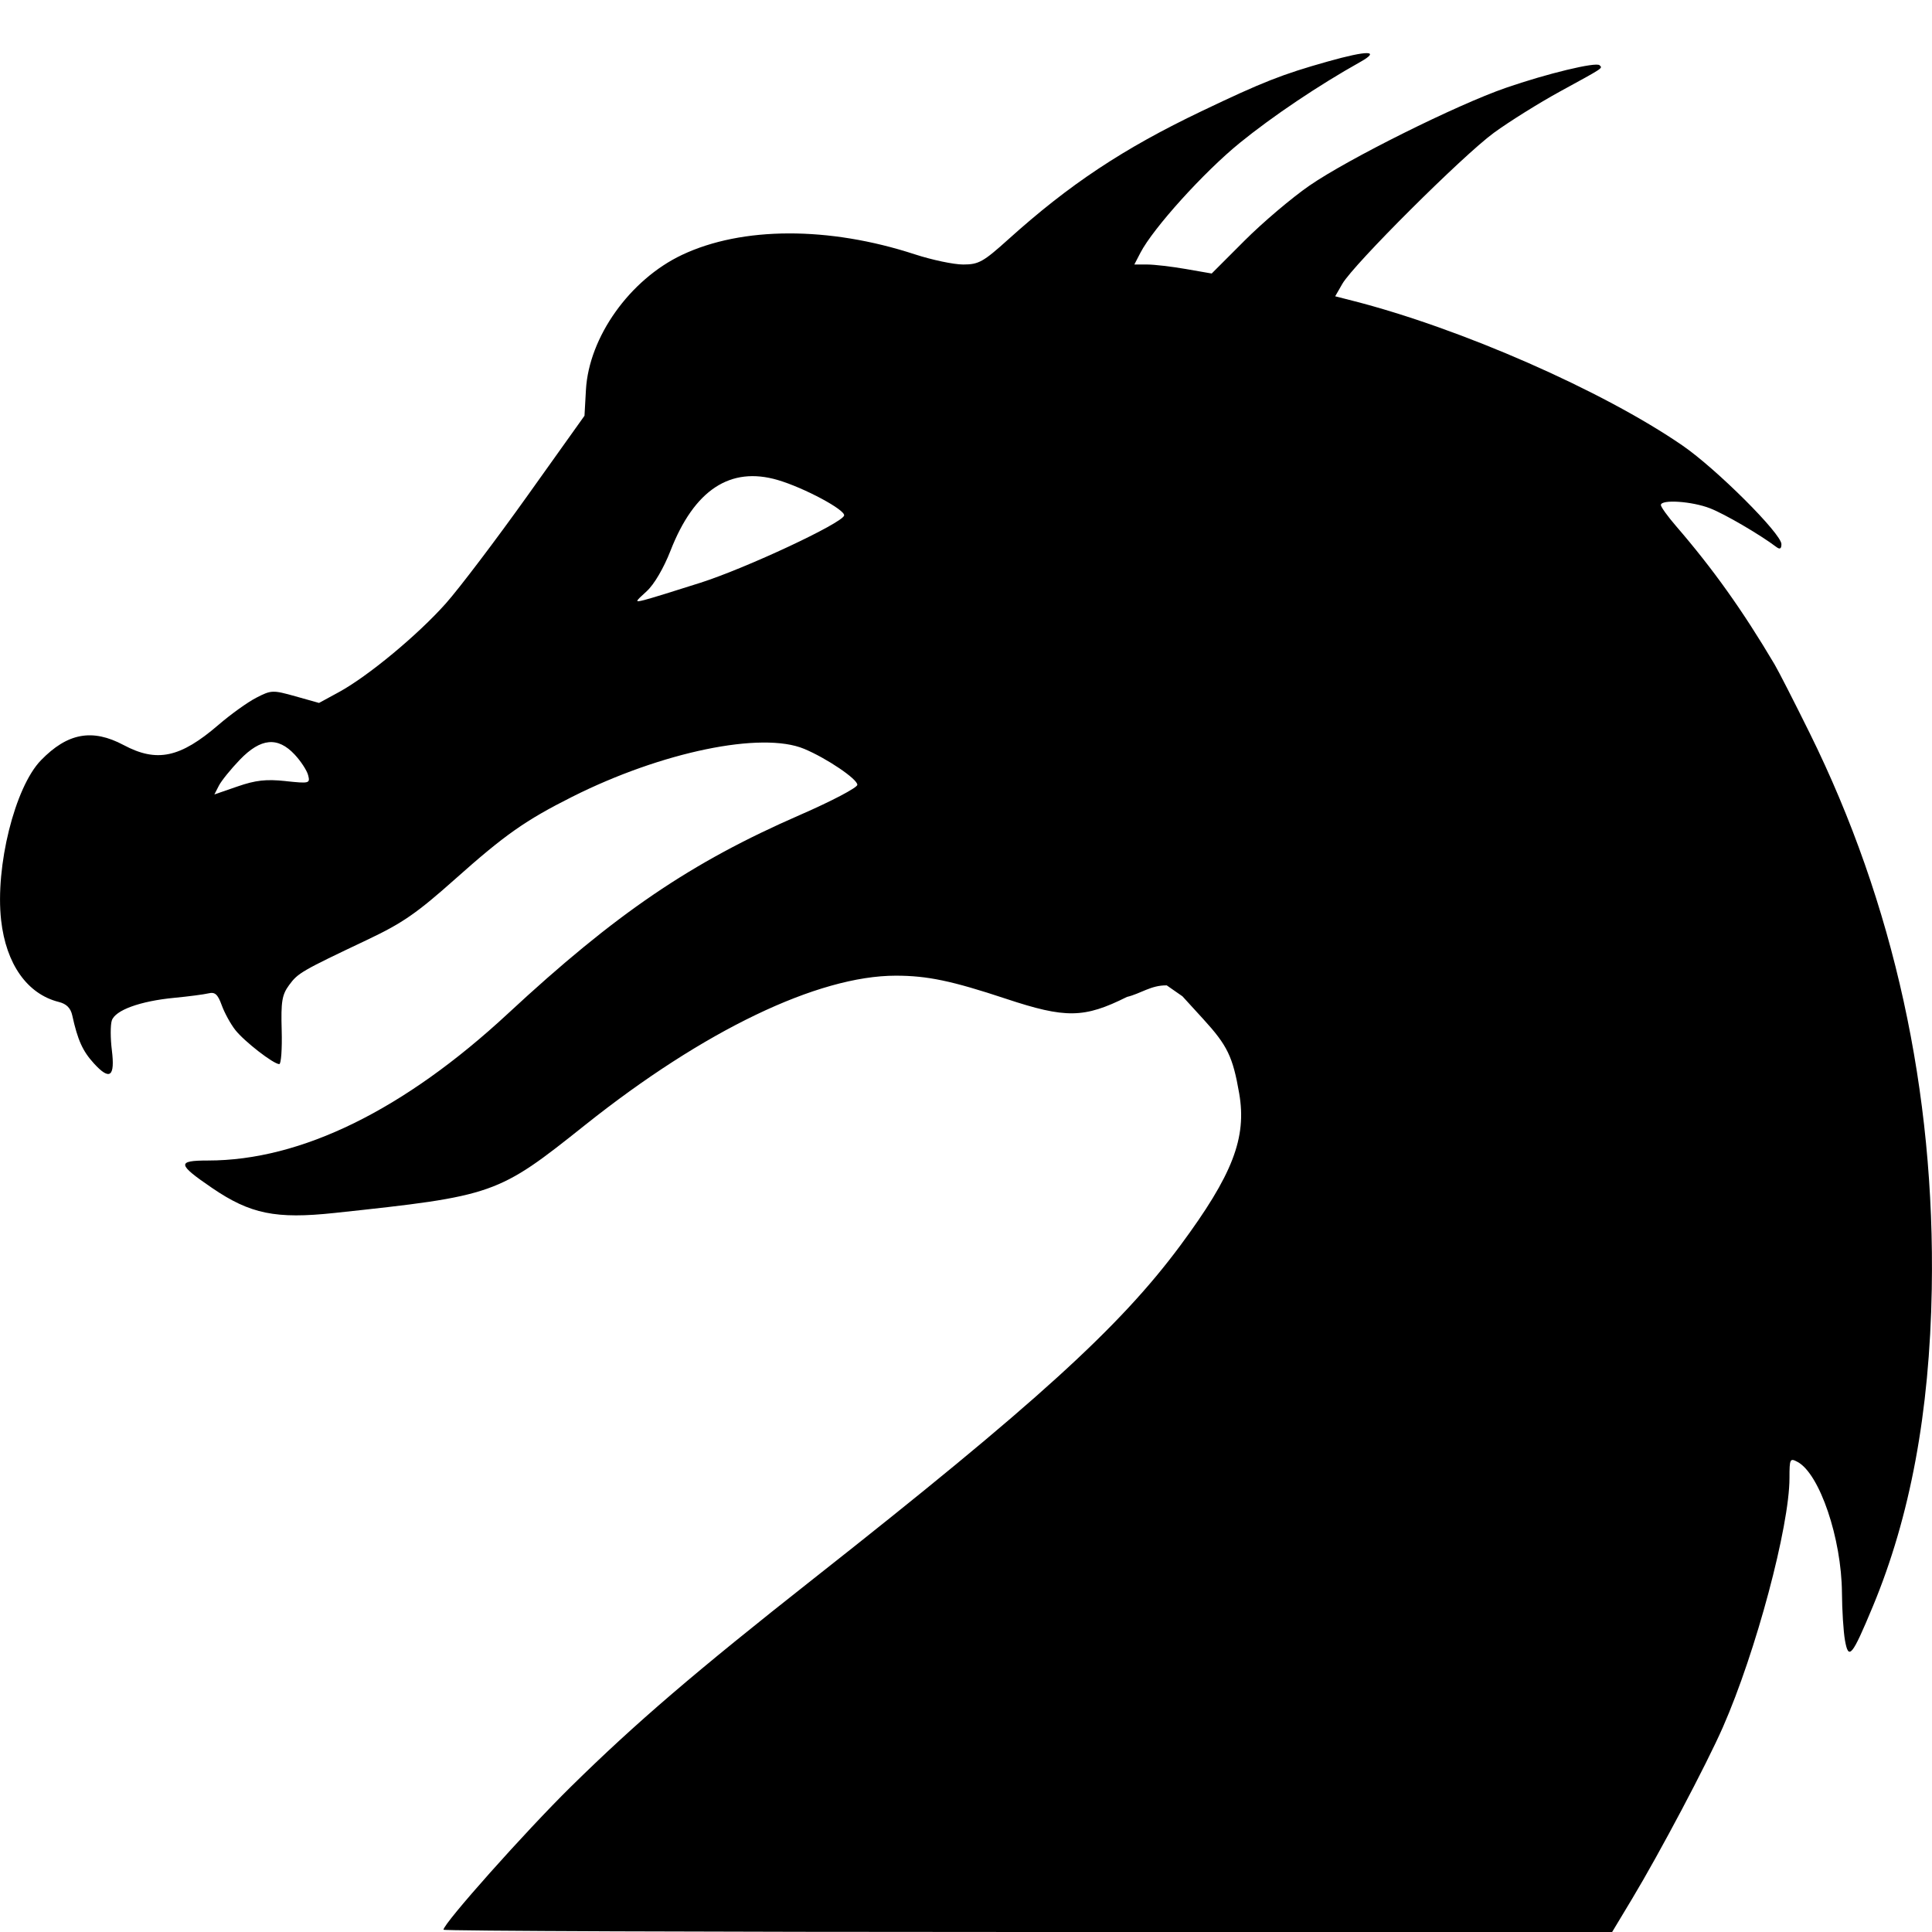
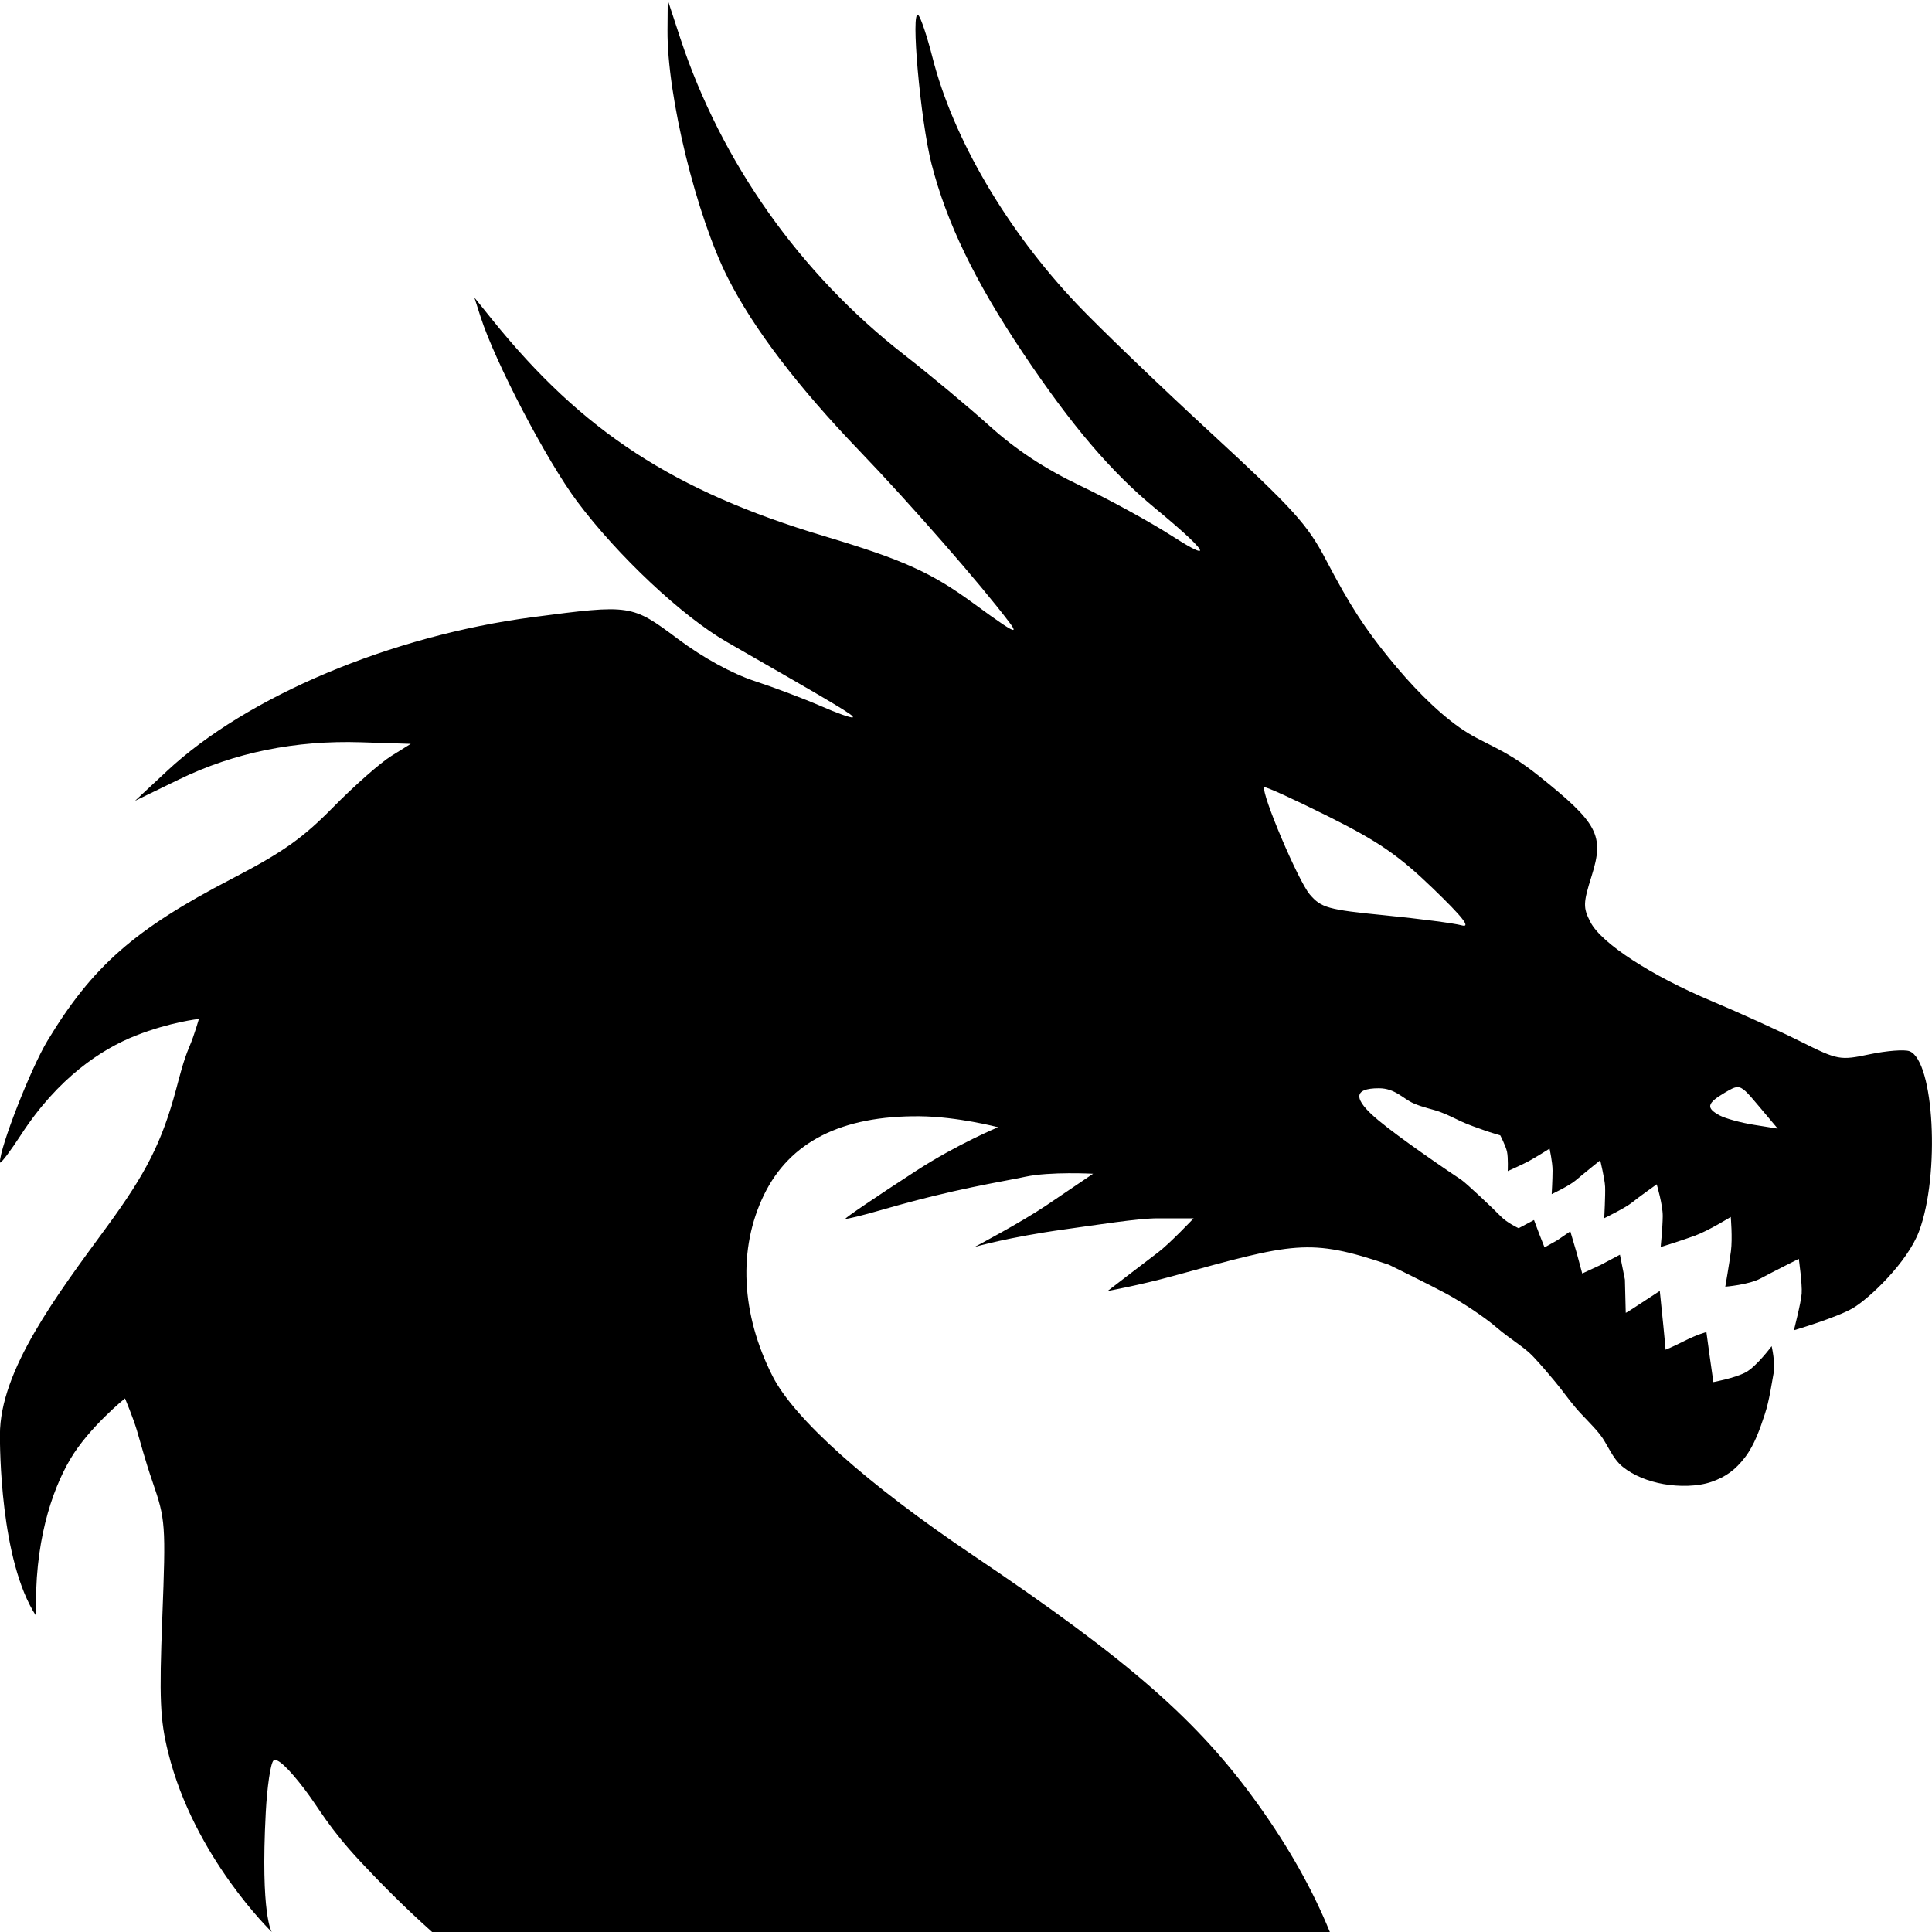
- <svg xmlns="http://www.w3.org/2000/svg" width="100" height="100" version="1.1" viewBox="0 0 100 100">
-   <path d="m22.954 99.882c0-0.325 4.238-5.082 6.587-7.394 3.37-3.316 6.432-5.941 12.567-10.775 11.484-9.046 15.853-13.016 18.992-17.256 2.704-3.652 3.441-5.561 3.039-7.87-0.33-1.897-0.609-2.472-1.855-3.836l-1.081-1.183-0.812-0.565c-0.814-0.014-1.345 0.427-2.061 0.598-2.22 1.107-3.168 1.121-6.26 0.095-2.794-0.927-4.071-1.195-5.703-1.195-4.038 0-9.944 2.838-16.074 7.723-4.543 3.621-4.689 3.672-12.984 4.559-3.034 0.324-4.355 0.054-6.331-1.294-1.808-1.234-1.835-1.421-0.206-1.421 4.809 0 10.136-2.611 15.521-7.607 5.582-5.179 9.461-7.817 15.119-10.282 1.63-0.71 2.964-1.411 2.964-1.558 0-0.301-1.585-1.373-2.752-1.86-2.198-0.918-7.381 0.154-12.015 2.485-2.414 1.214-3.475 1.96-6.044 4.248-1.996 1.777-2.73 2.285-4.562 3.153-3.409 1.616-3.579 1.714-4.039 2.341-0.369 0.503-0.426 0.848-0.384 2.34 0.027 0.962-0.03 1.75-0.125 1.75-0.297 0-1.812-1.175-2.276-1.766-0.243-0.309-0.559-0.886-0.702-1.281-0.205-0.566-0.349-0.697-0.682-0.616-0.232 0.056-1.03 0.161-1.774 0.232-1.776 0.171-3.064 0.641-3.235 1.179-0.074 0.234-0.073 0.921 0.003 1.526 0.173 1.387-0.103 1.594-0.926 0.693-0.587-0.642-0.841-1.207-1.124-2.492-0.083-0.377-0.3-0.594-0.695-0.692-1.635-0.408-2.731-1.961-2.986-4.23-0.312-2.779 0.711-6.89 2.061-8.279 1.375-1.416 2.657-1.652 4.282-0.787 1.72 0.916 2.928 0.658 4.908-1.047 0.629-0.542 1.508-1.173 1.953-1.402 0.779-0.402 0.855-0.405 2.03-0.075l1.221 0.343 1.028-0.56c1.505-0.819 4.085-2.959 5.535-4.59 0.696-0.783 2.595-3.289 4.221-5.569l2.956-4.145 0.075-1.34c0.153-2.733 2.271-5.708 4.973-6.987 3.11-1.471 7.6-1.482 12.044-0.031 0.89 0.291 2.019 0.529 2.509 0.529 0.801 0 1.038-0.132 2.34-1.305 3.159-2.845 5.949-4.696 9.991-6.627 3.167-1.514 4.176-1.911 6.544-2.577 2.087-0.587 2.75-0.575 1.67 0.03-2.146 1.202-4.518 2.795-6.228 4.184-1.855 1.507-4.486 4.416-5.145 5.691l-0.313 0.604h0.664c0.365 0 1.266 0.105 2.002 0.233l1.338 0.233 1.706-1.707c0.938-0.939 2.45-2.22 3.358-2.846 2.002-1.381 7.617-4.177 10.154-5.055 2.133-0.739 4.677-1.353 4.858-1.172 0.161 0.161 0.258 0.098-2.039 1.354-1.094 0.599-2.638 1.563-3.432 2.143-1.61 1.178-7.269 6.818-7.843 7.818l-0.37 0.644 0.89 0.227c5.601 1.427 12.957 4.655 17.088 7.498 1.75 1.204 5.119 4.563 5.119 5.103 0 0.241-0.078 0.286-0.26 0.149-0.866-0.652-2.676-1.708-3.436-2.004-0.936-0.365-2.543-0.471-2.543-0.168 0 0.098 0.354 0.59 0.788 1.092 1.92 2.226 3.442 4.362 5.094 7.151 0.204 0.344 1.023 1.946 1.821 3.561 4.357 8.819 6.497 18.568 6.318 28.78-0.112 6.379-1.114 11.772-3.053 16.43-1.075 2.581-1.254 2.798-1.44 1.747-0.079-0.446-0.15-1.554-0.156-2.461-0.021-2.812-1.156-6.161-2.297-6.772-0.394-0.211-0.419-0.162-0.419 0.829 0 2.509-1.739 9.018-3.447 12.902-0.853 1.94-3.26 6.489-4.7 8.884l-1.032 1.716h-30.246c-16.635 0-30.246-0.053-30.246-0.118zm-8.176-59.452c1.24 0.131 1.282 0.12 1.17-0.309-0.064-0.244-0.376-0.723-0.694-1.063-0.879-0.941-1.757-0.858-2.839 0.265-0.468 0.486-0.956 1.09-1.085 1.341l-0.234 0.457 1.198-0.414c0.937-0.324 1.477-0.385 2.484-0.279zm21.487-10.27c2.373-0.761 7.306-3.068 7.426-3.474 0.085-0.286-2.071-1.441-3.435-1.841-2.457-0.721-4.323 0.51-5.552 3.662-0.35 0.898-0.848 1.747-1.23 2.094-0.623 0.568-0.626 0.581-0.121 0.455 0.286-0.071 1.596-0.475 2.912-0.896z" />
+ <svg xmlns="http://www.w3.org/2000/svg" width="100" height="100" version="1.1" viewBox="0 0 100 100" xml:space="preserve">
+   <path d="m34.562 0-0.012 1.568c-0.026 3.387 1.491 9.604 3.133 12.836 1.33 2.619 3.608 5.609 6.816 8.947 2.605 2.71 6.276 6.911 7.744 8.861 0.159 0.211 0.24 0.343 0.217 0.381l-2e-3 2e-3v2e-3h-2e-3l-2e-3 2e-3c-0.086 0.051-0.688-0.361-2.084-1.383-2.168-1.587-3.636-2.247-7.699-3.463-7.799-2.335-12.525-5.416-17.197-11.211l-0.92-1.141 0.32 0.998c0.752 2.345 3.419 7.444 4.998 9.555 2.114 2.826 5.447 5.954 7.748 7.273 5.745 3.293 6.611 3.811 6.521 3.9l-2e-3 2e-3h-2e-3l-2e-3 2e-3h-2e-3c-0.094 0.034-0.813-0.22-1.635-0.58-0.848-0.371-2.393-0.956-3.434-1.299-1.179-0.388-2.678-1.21-3.975-2.18-2.392-1.789-2.427-1.795-7.5-1.131-7.355 0.963-14.804 4.097-18.953 7.973l-1.647 1.535 2.283-1.109c2.849-1.386 6.019-2.031 9.424-1.92l2.564 0.082-1.016 0.633c-0.559 0.348-1.907 1.536-2.994 2.641-1.591 1.618-2.615 2.341-5.262 3.715-5.026 2.608-7.215 4.534-9.537 8.387-0.864 1.434-2.455 5.5-2.455 6.275 0 0.003 0.001 0.009 0.002 0.012v2e-3l0.002 2e-3v2e-3h0.002l0.002 2e-3h0.004c6.9554e-4 -9e-6 0.005 9.8e-5 0.006 0 0.092-0.021 0.542-0.62 1.078-1.445 1.909-2.936 4.146-4.421 5.932-5.125 1.785-0.704 3.269-0.863 3.269-0.863s-0.224 0.813-0.494 1.443c-0.302 0.703-0.506 1.542-0.686 2.209-0.733 2.72-1.542 4.324-3.594 7.123-2.585 3.526-5.523 7.41-5.523 10.75 0 0.56 4.4292e-4 6.522 1.877 9.381-0.122-3.732 0.792-6.47 1.76-8.115 0.968-1.645 2.836-3.15 2.836-3.15s0.411 0.972 0.615 1.652c0.204 0.68 0.427 1.555 0.811 2.666 0.672 1.947 0.691 2.202 0.506 7.012-0.163 4.223-0.117 5.299 0.301 6.988 1.341 5.428 5.365 9.301 5.365 9.301s-0.592-0.853-0.312-6.18c0.07-1.331 0.248-2.543 0.398-2.693 0.174-0.173 0.767 0.374 1.627 1.504 0.744 0.977 1.212 1.95 2.904 3.756 0.943 1.007 2.202 2.295 3.682 3.613h46.467c-0.901-2.207-2.12-4.368-3.686-6.561-3.115-4.363-6.67-7.473-14.773-12.93-5.498-3.702-9.259-7.062-10.385-9.277-1.637-3.222-1.798-6.604-0.447-9.383 1.338-2.752 4.013-4.105 8.053-4.072 1.963 0.016 4.066 0.568 4.066 0.568s-2.097 0.867-4.252 2.264c-2.042 1.323-3.683 2.437-3.647 2.473 0.036 0.036 0.897-0.175 1.912-0.469 3.839-1.109 6.091-1.424 7.387-1.703s3.518-0.158 3.518-0.158l-2.394 1.621c-1.317 0.892-3.74 2.17-3.74 2.17s1.743-0.508 4.686-0.915c1.629-0.225 3.771-0.568 4.793-0.568h1.859s-1.243 1.314-1.843 1.765c-0.6 0.451-2.611 1.998-2.611 1.998s1.648-0.299 3.356-0.768c6.306-1.729 7.061-1.993 11.204-0.592 0 0 2.184 1.071 2.971 1.498 0.787 0.428 1.933 1.172 2.618 1.761 0.685 0.589 1.42 1.005 1.874 1.489s0.774 0.865 1.143 1.309 0.684 0.9 1.068 1.353 0.832 0.853 1.24 1.361 0.628 1.236 1.193 1.691 1.32 0.749 2.106 0.889 1.77 0.139 2.498-0.119 1.216-0.607 1.719-1.262 0.782-1.495 1.025-2.226c0.243-0.731 0.354-1.586 0.456-2.122 0.102-0.536-0.1-1.408-0.1-1.408s-0.783 1.057-1.344 1.356c-0.561 0.299-1.672 0.504-1.672 0.504s-0.124-0.861-0.184-1.292c-0.06-0.431-0.177-1.294-0.177-1.294s-0.433 0.096-1.188 0.481c-0.577 0.294-0.925 0.428-0.925 0.428s-0.027-0.361-0.113-1.212l-0.186-1.83-0.738 0.482c-0.555 0.363-1.005 0.663-1.025 0.649l-0.043-1.714-0.258-1.291-1 0.531-0.951 0.441-0.283-1.051-0.334-1.131-0.674 0.461-0.66 0.371-0.266-0.674-0.279-0.744-0.795 0.424s-0.595-0.267-0.947-0.635c-0.368-0.384-1.789-1.717-2.008-1.861-0.192-0.127-1.104-0.74-2.09-1.435-0.804-0.567-1.655-1.19-2.205-1.647-1.335-1.108-1.329-1.666 0.018-1.666 0.833 0 1.252 0.539 1.773 0.771 0.521 0.233 0.989 0.304 1.406 0.459 0.417 0.155 0.692 0.309 1.08 0.488 0.388 0.179 0.849 0.334 1.185 0.455 0.337 0.121 0.836 0.264 0.836 0.264s0.283 0.542 0.35 0.85c0.067 0.308 0.037 1.001 0.037 1.001s0.718-0.317 1.079-0.51c0.361-0.194 1.085-0.652 1.085-0.652s0.156 0.695 0.156 1.132c0 0.437-0.045 1.223-0.045 1.223s0.908-0.429 1.236-0.709c0.328-0.281 1.275-1.042 1.275-1.042s0.235 0.953 0.254 1.365c0.019 0.412-0.045 1.631-0.045 1.631s1.101-0.535 1.443-0.815 1.273-0.938 1.273-0.938 0.317 1.058 0.312 1.644c-0.005 0.586-0.107 1.602-0.107 1.602s1.086-0.336 1.779-0.59 1.849-0.968 1.849-0.968 0.096 1.106 0.009 1.77c-0.087 0.664-0.292 1.839-0.292 1.839s1.213-0.092 1.843-0.434c0.631-0.342 1.962-1.006 1.962-1.006s0.183 1.312 0.149 1.794c-0.035 0.481-0.404 1.903-0.404 1.903s2.228-0.658 3.06-1.149c0.832-0.491 2.813-2.356 3.42-3.976 1.095-2.926 0.781-8.831-0.496-9.32-0.254-0.097-1.176-0.026-2.053 0.158-1.553 0.326-1.644 0.308-3.592-0.664-1.099-0.549-3.154-1.483-4.566-2.076-3.164-1.329-5.734-3-6.303-4.1-0.387-0.747-0.38-0.984 0.062-2.389 0.663-2.103 0.335-2.725-2.746-5.188-1.894-1.513-2.864-1.62-4.111-2.508-1.247-0.888-2.51-2.197-3.676-3.639-1.166-1.442-1.947-2.597-3.211-5.014-0.965-1.845-1.674-2.627-5.969-6.588-2.681-2.472-5.793-5.465-6.916-6.648-3.646-3.845-6.421-8.579-7.488-12.779-0.276-1.085-0.606-2.07-0.734-2.189-0.411-0.383 0.106 5.441 0.684 7.699 0.775 3.027 2.247 6.075 4.715 9.76 2.534 3.784 4.567 6.172 6.863 8.066 1.558 1.285 2.346 2.039 2.32 2.18v2e-3c-3.28e-4 8.48e-4 -0.004 0.005-0.004 0.006v2e-3l-6e-3 6e-3c-7.87e-4 5.02e-4 -5e-3 0.002-0.006 2e-3 -0.094 0.039-0.573-0.211-1.449-0.775-1.099-0.707-3.218-1.87-4.709-2.582-1.864-0.89-3.338-1.859-4.715-3.1-1.102-0.993-3.099-2.657-4.438-3.699-5.372-4.184-9.454-9.956-11.57-16.36zm30.883 40.75c0.053-0.053 1.544 0.627 3.312 1.51 2.585 1.29 3.645 2.02 5.404 3.717 1.566 1.51 1.991 2.056 1.492 1.918-0.384-0.106-2.162-0.339-3.951-0.516-2.972-0.294-3.31-0.387-3.906-1.08-0.6-0.697-2.534-5.263-2.353-5.545 7.77e-4 -9.76e-4 0.001-0.003 2e-3 -0.004zm24.475 15.521c0.28-0.01 0.511 0.261 1.117 0.982l0.979 1.164-1.232-0.197c-0.677-0.108-1.471-0.325-1.766-0.482-0.727-0.389-0.675-0.631 0.254-1.18 0.294-0.173 0.48-0.281 0.648-0.287z" />
</svg>
